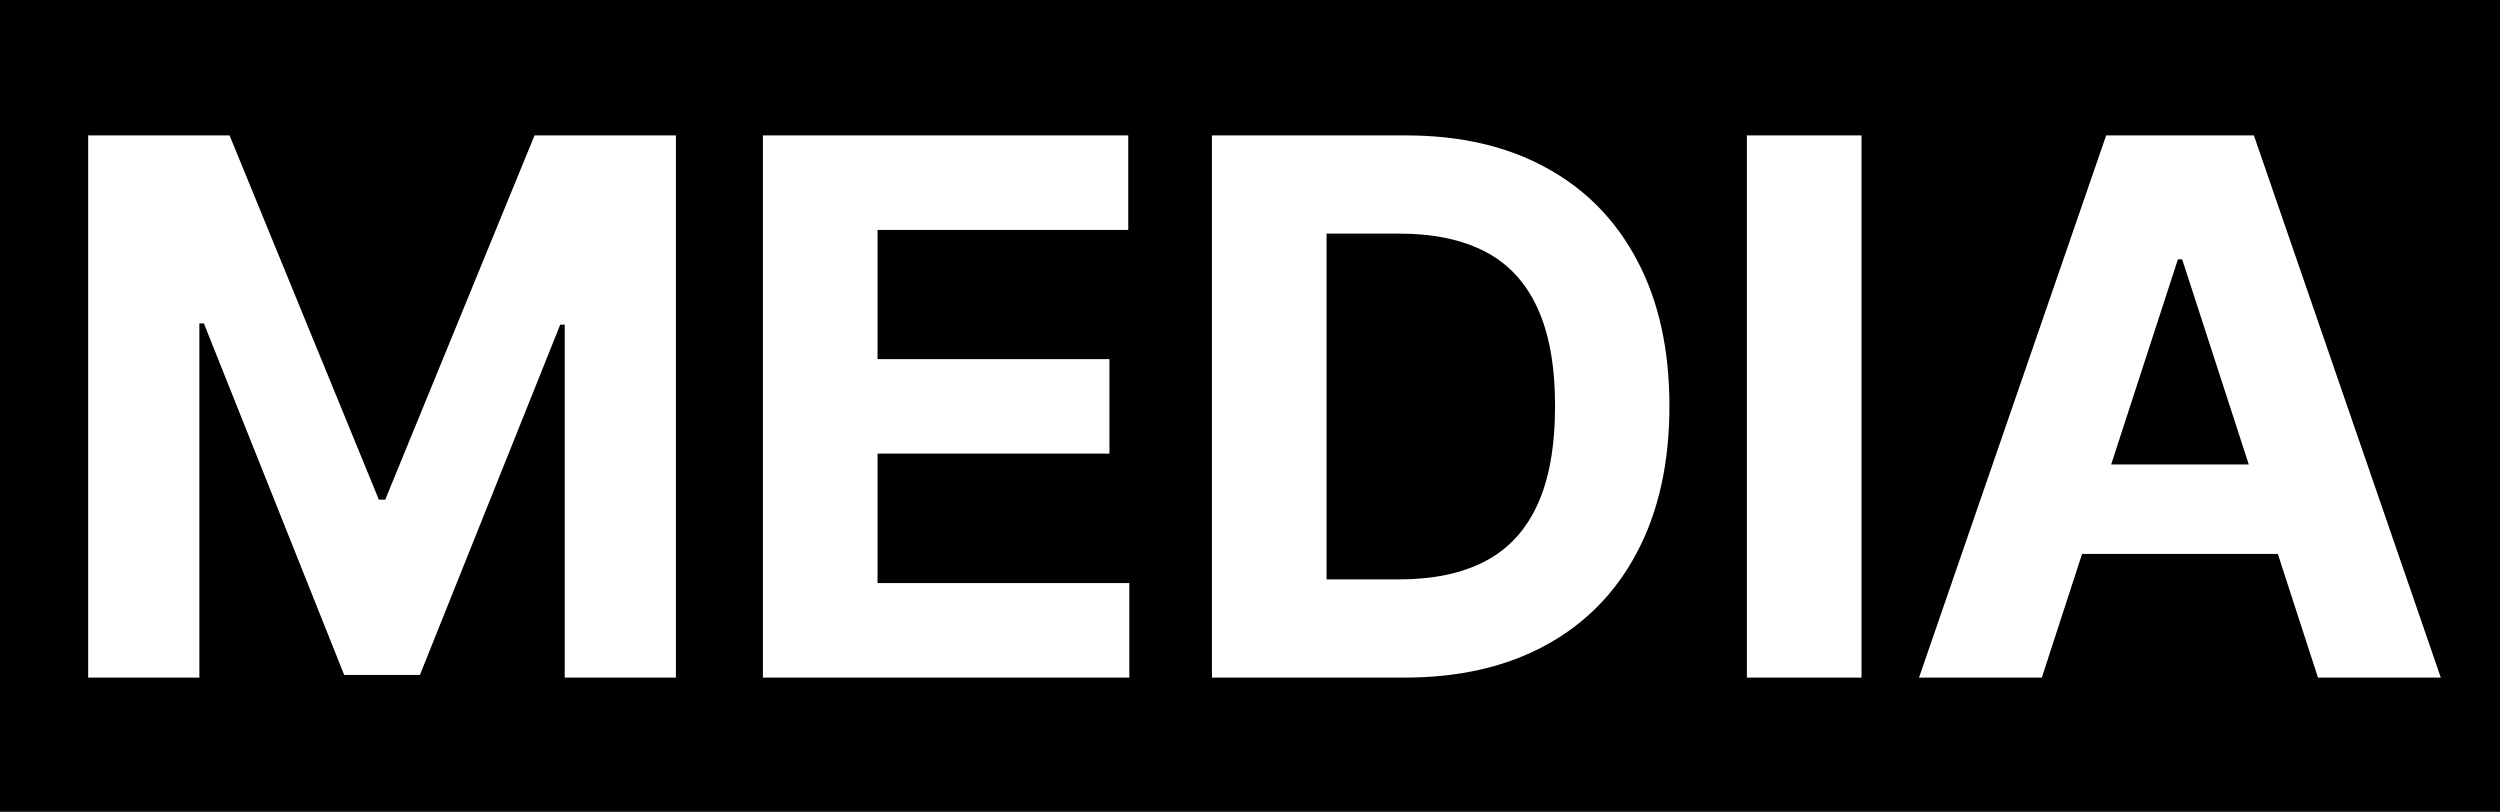
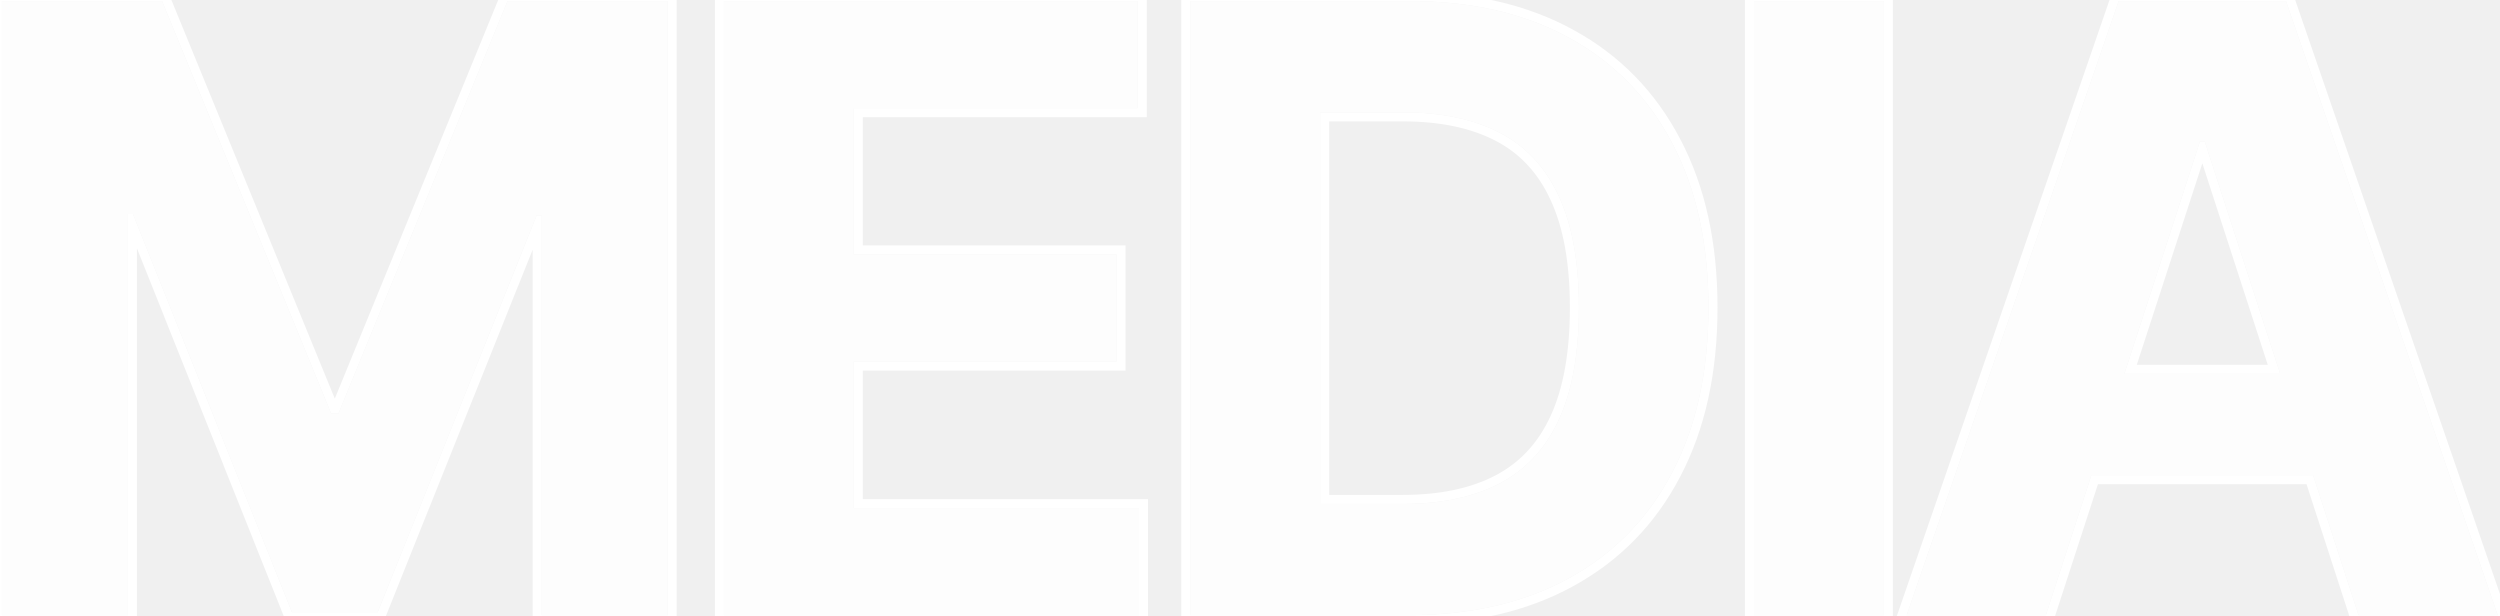
- <svg xmlns="http://www.w3.org/2000/svg" width="1509" height="490" viewBox="0 0 1509 490" fill="none">
-   <g clip-path="url(#clip0_54_632)">
-     <rect width="1509" height="490" fill="black" />
-     <path d="M53.224 81.727H138.558L228.686 301.614H232.521L322.649 81.727H407.982V409H340.866V195.985H338.149L253.455 407.402H207.752L123.057 195.186H120.34V409H53.224V81.727ZM460.491 409V81.727H681.017V138.776H529.685V216.759H669.671V273.808H529.685V351.951H681.656V409H460.491ZM847.544 409H731.529V81.727H848.503C881.422 81.727 909.76 88.279 933.517 101.383C957.274 114.38 975.545 133.077 988.329 157.473C1001.22 181.869 1007.66 211.06 1007.66 245.044C1007.66 279.135 1001.22 308.432 988.329 332.935C975.545 357.437 957.168 376.241 933.198 389.344C909.334 402.448 880.783 409 847.544 409ZM800.722 349.714H844.668C865.122 349.714 882.328 346.092 896.284 338.847C910.346 331.496 920.893 320.151 927.924 304.81C935.062 289.362 938.631 269.44 938.631 245.044C938.631 220.861 935.062 201.099 927.924 185.758C920.893 170.417 910.399 159.124 896.443 151.88C882.487 144.636 865.282 141.013 844.828 141.013H800.722V349.714ZM1123.62 81.727V409H1054.42V81.727H1123.62ZM1232.45 409H1158.31L1271.29 81.727H1360.45L1473.27 409H1399.13L1317.15 156.514H1314.59L1232.45 409ZM1227.82 280.36H1402.96V334.373H1227.82V280.36Z" fill="white" />
-   </g>
-   <defs>
-     <clipPath id="clip0_54_632">
-       <rect width="1509" height="490" fill="white" />
-     </clipPath>
-   </defs>
+ <svg xmlns="http://www.w3.org/2000/svg" width="829" height="204" viewBox="0 0 829 204" fill="none">
+   <mask id="path-1-outside-1_1_24" maskUnits="userSpaceOnUse" x="-3" y="-3" width="836" height="210" fill="black">
+     <rect fill="white" x="-3" y="-3" width="836" height="210" />
+     <path d="M0.65 0.364H53.747L109.827 137.182H112.213L168.292 0.364H221.389V204H179.628V71.457H177.937L125.239 203.006H96.801L44.102 70.96H42.412V204H0.65V0.364ZM240.061 204V0.364H377.277V35.861H283.115V84.383H370.218V119.881H283.115V168.503H377.675V204H240.061ZM466.894 204H394.707V0.364H467.491C487.974 0.364 505.606 4.44 520.388 12.594C535.171 20.681 546.539 32.314 554.494 47.494C562.514 62.674 566.525 80.837 566.525 101.983C566.525 123.195 562.514 141.424 554.494 156.67C546.539 171.917 535.104 183.616 520.19 191.77C505.341 199.923 487.576 204 466.894 204ZM437.761 167.111H465.104C477.832 167.111 488.537 164.857 497.221 160.349C505.971 155.776 512.533 148.716 516.908 139.17C521.35 129.559 523.57 117.163 523.57 101.983C523.57 86.936 521.35 74.639 516.908 65.094C512.533 55.548 506.004 48.522 497.32 44.014C488.637 39.507 477.931 37.253 465.204 37.253H437.761V167.111ZM624.672 0.364V204H581.618V0.364H624.672ZM678.394 204H632.257L702.556 0.364H758.039L828.237 204H782.101L731.093 46.898H729.502L678.394 204ZM675.51 123.957H784.487V157.565H675.51V123.957Z" />
+   </mask>
+   <path d="M0.65 0.364H53.747L109.827 137.182H112.213L168.292 0.364H221.389V204H179.628V71.457H177.937L125.239 203.006H96.801L44.102 70.96H42.412V204H0.65V0.364ZM240.061 204V0.364H377.277V35.861H283.115V84.383H370.218V119.881H283.115V168.503H377.675V204H240.061ZM466.894 204H394.707V0.364H467.491C487.974 0.364 505.606 4.44 520.388 12.594C535.171 20.681 546.539 32.314 554.494 47.494C562.514 62.674 566.525 80.837 566.525 101.983C566.525 123.195 562.514 141.424 554.494 156.67C546.539 171.917 535.104 183.616 520.19 191.77C505.341 199.923 487.576 204 466.894 204ZM437.761 167.111H465.104C477.832 167.111 488.537 164.857 497.221 160.349C505.971 155.776 512.533 148.716 516.908 139.17C521.35 129.559 523.57 117.163 523.57 101.983C523.57 86.936 521.35 74.639 516.908 65.094C512.533 55.548 506.004 48.522 497.32 44.014C488.637 39.507 477.931 37.253 465.204 37.253H437.761V167.111ZM624.672 0.364V204H581.618V0.364H624.672ZM678.394 204H632.257L702.556 0.364H758.039L828.237 204H782.101L731.093 46.898H729.502L678.394 204ZM675.51 123.957H784.487V157.565H675.51V123.957Z" fill="white" fill-opacity="0.88" />
+   <path d="M0.65 0.364V-2.636H-2.35V0.364H0.65ZM53.747 0.364L56.523 -0.774L55.76 -2.636H53.747V0.364ZM109.827 137.182L107.051 138.32L107.814 140.182H109.827V137.182ZM112.213 137.182V140.182H114.226L114.989 138.32L112.213 137.182ZM168.292 0.364V-2.636H166.28L165.517 -0.774L168.292 0.364ZM221.389 0.364H224.389V-2.636H221.389V0.364ZM221.389 204V207H224.389V204H221.389ZM179.628 204H176.628V207H179.628V204ZM179.628 71.457H182.628V68.457H179.628V71.457ZM177.937 71.457V68.457H175.907L175.153 70.342L177.937 71.457ZM125.239 203.006V206.006H127.268L128.023 204.121L125.239 203.006ZM96.801 203.006L94.015 204.118L94.768 206.006H96.801V203.006ZM44.102 70.96L46.888 69.848L46.135 67.96H44.102V70.96ZM42.412 70.96V67.96H39.412V70.96H42.412ZM42.412 204V207H45.412V204H42.412ZM0.65 204H-2.35V207H0.65V204ZM0.65 3.364H53.747V-2.636H0.65V3.364ZM50.971 1.501L107.051 138.32L112.602 136.044L56.523 -0.774L50.971 1.501ZM109.827 140.182H112.213V134.182H109.827V140.182ZM114.989 138.32L171.068 1.501L165.517 -0.774L109.437 136.044L114.989 138.32ZM168.292 3.364H221.389V-2.636H168.292V3.364ZM218.389 0.364V204H224.389V0.364H218.389ZM221.389 201H179.628V207H221.389V201ZM182.628 204V71.457H176.628V204H182.628ZM179.628 68.457H177.937V74.457H179.628V68.457ZM175.153 70.342L122.454 201.89L128.023 204.121L180.722 72.573L175.153 70.342ZM125.239 200.006H96.801V206.006H125.239V200.006ZM99.587 201.894L46.888 69.848L41.316 72.072L94.015 204.118L99.587 201.894ZM44.102 67.96H42.412V73.96H44.102V67.96ZM39.412 70.96V204H45.412V70.96H39.412ZM42.412 201H0.65V207H42.412V201ZM3.65 204V0.364H-2.35V204H3.65ZM240.061 204H237.061V207H240.061V204ZM240.061 0.364V-2.636H237.061V0.364H240.061ZM377.277 0.364H380.277V-2.636H377.277V0.364ZM377.277 35.861V38.861H380.277V35.861H377.277ZM283.115 35.861V32.861H280.115V35.861H283.115ZM283.115 84.383H280.115V87.383H283.115V84.383ZM370.218 84.383H373.218V81.383H370.218V84.383ZM370.218 119.881V122.881H373.218V119.881H370.218ZM283.115 119.881V116.881H280.115V119.881H283.115ZM283.115 168.503H280.115V171.503H283.115V168.503ZM377.675 168.503H380.675V165.503H377.675V168.503ZM377.675 204V207H380.675V204H377.675ZM243.061 204V0.364H237.061V204H243.061ZM240.061 3.364H377.277V-2.636H240.061V3.364ZM374.277 0.364V35.861H380.277V0.364H374.277ZM377.277 32.861H283.115V38.861H377.277V32.861ZM280.115 35.861V84.383H286.115V35.861H280.115ZM283.115 87.383H370.218V81.383H283.115V87.383ZM367.218 84.383V119.881H373.218V84.383H367.218ZM370.218 116.881H283.115V122.881H370.218V116.881ZM280.115 119.881V168.503H286.115V119.881H280.115ZM283.115 171.503H377.675V165.503H283.115V171.503ZM374.675 168.503V204H380.675V168.503H374.675ZM377.675 201H240.061V207H377.675V201ZM394.707 204H391.707V207H394.707V204ZM394.707 0.364V-2.636H391.707V0.364H394.707ZM520.388 12.594L518.94 15.221L518.949 15.226L520.388 12.594ZM554.494 47.494L551.836 48.887L551.841 48.896L554.494 47.494ZM554.494 156.67L551.839 155.274L551.834 155.283L554.494 156.67ZM520.19 191.77L518.751 189.138L518.746 189.14L520.19 191.77ZM437.761 167.111H434.761V170.111H437.761V167.111ZM497.221 160.349L498.603 163.012L498.611 163.008L497.221 160.349ZM516.908 139.17L514.185 137.912L514.181 137.92L516.908 139.17ZM516.908 65.094L514.181 66.344L514.185 66.352L514.188 66.359L516.908 65.094ZM497.32 44.014L498.702 41.352L498.702 41.352L497.32 44.014ZM437.761 37.253V34.253H434.761V37.253H437.761ZM466.894 201H394.707V207H466.894V201ZM397.707 204V0.364H391.707V204H397.707ZM394.707 3.364H467.491V-2.636H394.707V3.364ZM467.491 3.364C487.574 3.364 504.687 7.359 518.94 15.221L521.837 9.967C506.526 1.522 488.373 -2.636 467.491 -2.636V3.364ZM518.949 15.226C533.202 23.024 544.151 34.221 551.836 48.887L557.151 46.102C548.927 30.407 537.139 18.338 521.828 9.962L518.949 15.226ZM551.841 48.896C559.587 63.555 563.525 81.214 563.525 101.983H569.525C569.525 80.46 565.442 61.794 557.146 46.093L551.841 48.896ZM563.525 101.983C563.525 122.819 559.586 140.547 551.839 155.274L557.149 158.067C565.443 142.302 569.525 123.571 569.525 101.983H563.525ZM551.834 155.283C544.151 170.009 533.138 181.273 518.751 189.138L521.629 194.402C537.071 185.96 548.928 173.824 557.153 158.058L551.834 155.283ZM518.746 189.14C504.427 197.003 487.182 201 466.894 201V207C487.97 207 506.255 202.844 521.634 194.4L518.746 189.14ZM437.761 170.111H465.104V164.111H437.761V170.111ZM465.104 170.111C478.173 170.111 489.383 167.798 498.603 163.012L495.839 157.687C487.691 161.916 477.49 164.111 465.104 164.111V170.111ZM498.611 163.008C507.989 158.106 515.002 150.53 519.636 140.42L514.181 137.92C510.065 146.902 503.953 153.445 495.831 157.691L498.611 163.008ZM519.632 140.429C524.317 130.29 526.57 117.423 526.57 101.983H520.57C520.57 116.903 518.383 128.827 514.185 137.912L519.632 140.429ZM526.57 101.983C526.57 86.673 524.316 73.902 519.628 63.828L514.188 66.359C518.384 75.376 520.57 87.199 520.57 101.983H526.57ZM519.636 63.844C515.004 53.738 508.024 46.19 498.702 41.352L495.938 46.677C503.984 50.853 510.063 57.358 514.181 66.344L519.636 63.844ZM498.702 41.352C489.483 36.566 478.272 34.253 465.204 34.253V40.253C477.59 40.253 487.79 42.447 495.938 46.677L498.702 41.352ZM465.204 34.253H437.761V40.253H465.204V34.253ZM434.761 37.253V167.111H440.761V37.253H434.761ZM624.672 0.364H627.672V-2.636H624.672V0.364ZM624.672 204V207H627.672V204H624.672ZM581.618 204H578.618V207H581.618V204ZM581.618 0.364V-2.636H578.618V0.364H581.618ZM621.672 0.364V204H627.672V0.364H621.672ZM624.672 201H581.618V207H624.672V201ZM584.618 204V0.364H578.618V204H584.618ZM581.618 3.364H624.672V-2.636H581.618V3.364ZM678.394 204V207H680.572L681.246 204.928L678.394 204ZM632.257 204L629.421 203.021L628.048 207H632.257V204ZM702.556 0.364V-2.636H700.417L699.72 -0.615L702.556 0.364ZM758.039 0.364L760.875 -0.614L760.178 -2.636H758.039V0.364ZM828.237 204V207H832.445L831.074 203.022L828.237 204ZM782.101 204L779.248 204.926L779.921 207H782.101V204ZM731.093 46.898L733.946 45.971L733.273 43.898H731.093V46.898ZM729.502 46.898V43.898H727.323L726.649 45.97L729.502 46.898ZM675.51 123.957V120.957H672.51V123.957H675.51ZM784.487 123.957H787.487V120.957H784.487V123.957ZM784.487 157.565V160.565H787.487V157.565H784.487ZM675.51 157.565H672.51V160.565H675.51V157.565ZM678.394 201H632.257V207H678.394V201ZM635.093 204.979L705.391 1.343L699.72 -0.615L629.421 203.021L635.093 204.979ZM702.556 3.364H758.039V-2.636H702.556V3.364ZM755.202 1.341L825.401 204.978L831.074 203.022L760.875 -0.614L755.202 1.341ZM828.237 201H782.101V207H828.237V201ZM784.954 203.074L733.946 45.971L728.239 47.824L779.248 204.926L784.954 203.074ZM731.093 43.898H729.502V49.898H731.093V43.898ZM726.649 45.97L675.541 203.072L681.246 204.928L732.354 47.826L726.649 45.97ZM675.51 126.957H784.487V120.957H675.51V126.957ZM781.487 123.957V157.565H787.487V123.957H781.487ZM784.487 154.565H675.51V160.565H784.487V154.565ZM678.51 157.565V123.957H672.51V157.565H678.51Z" fill="white" mask="url(#path-1-outside-1_1_24)" />
</svg>
